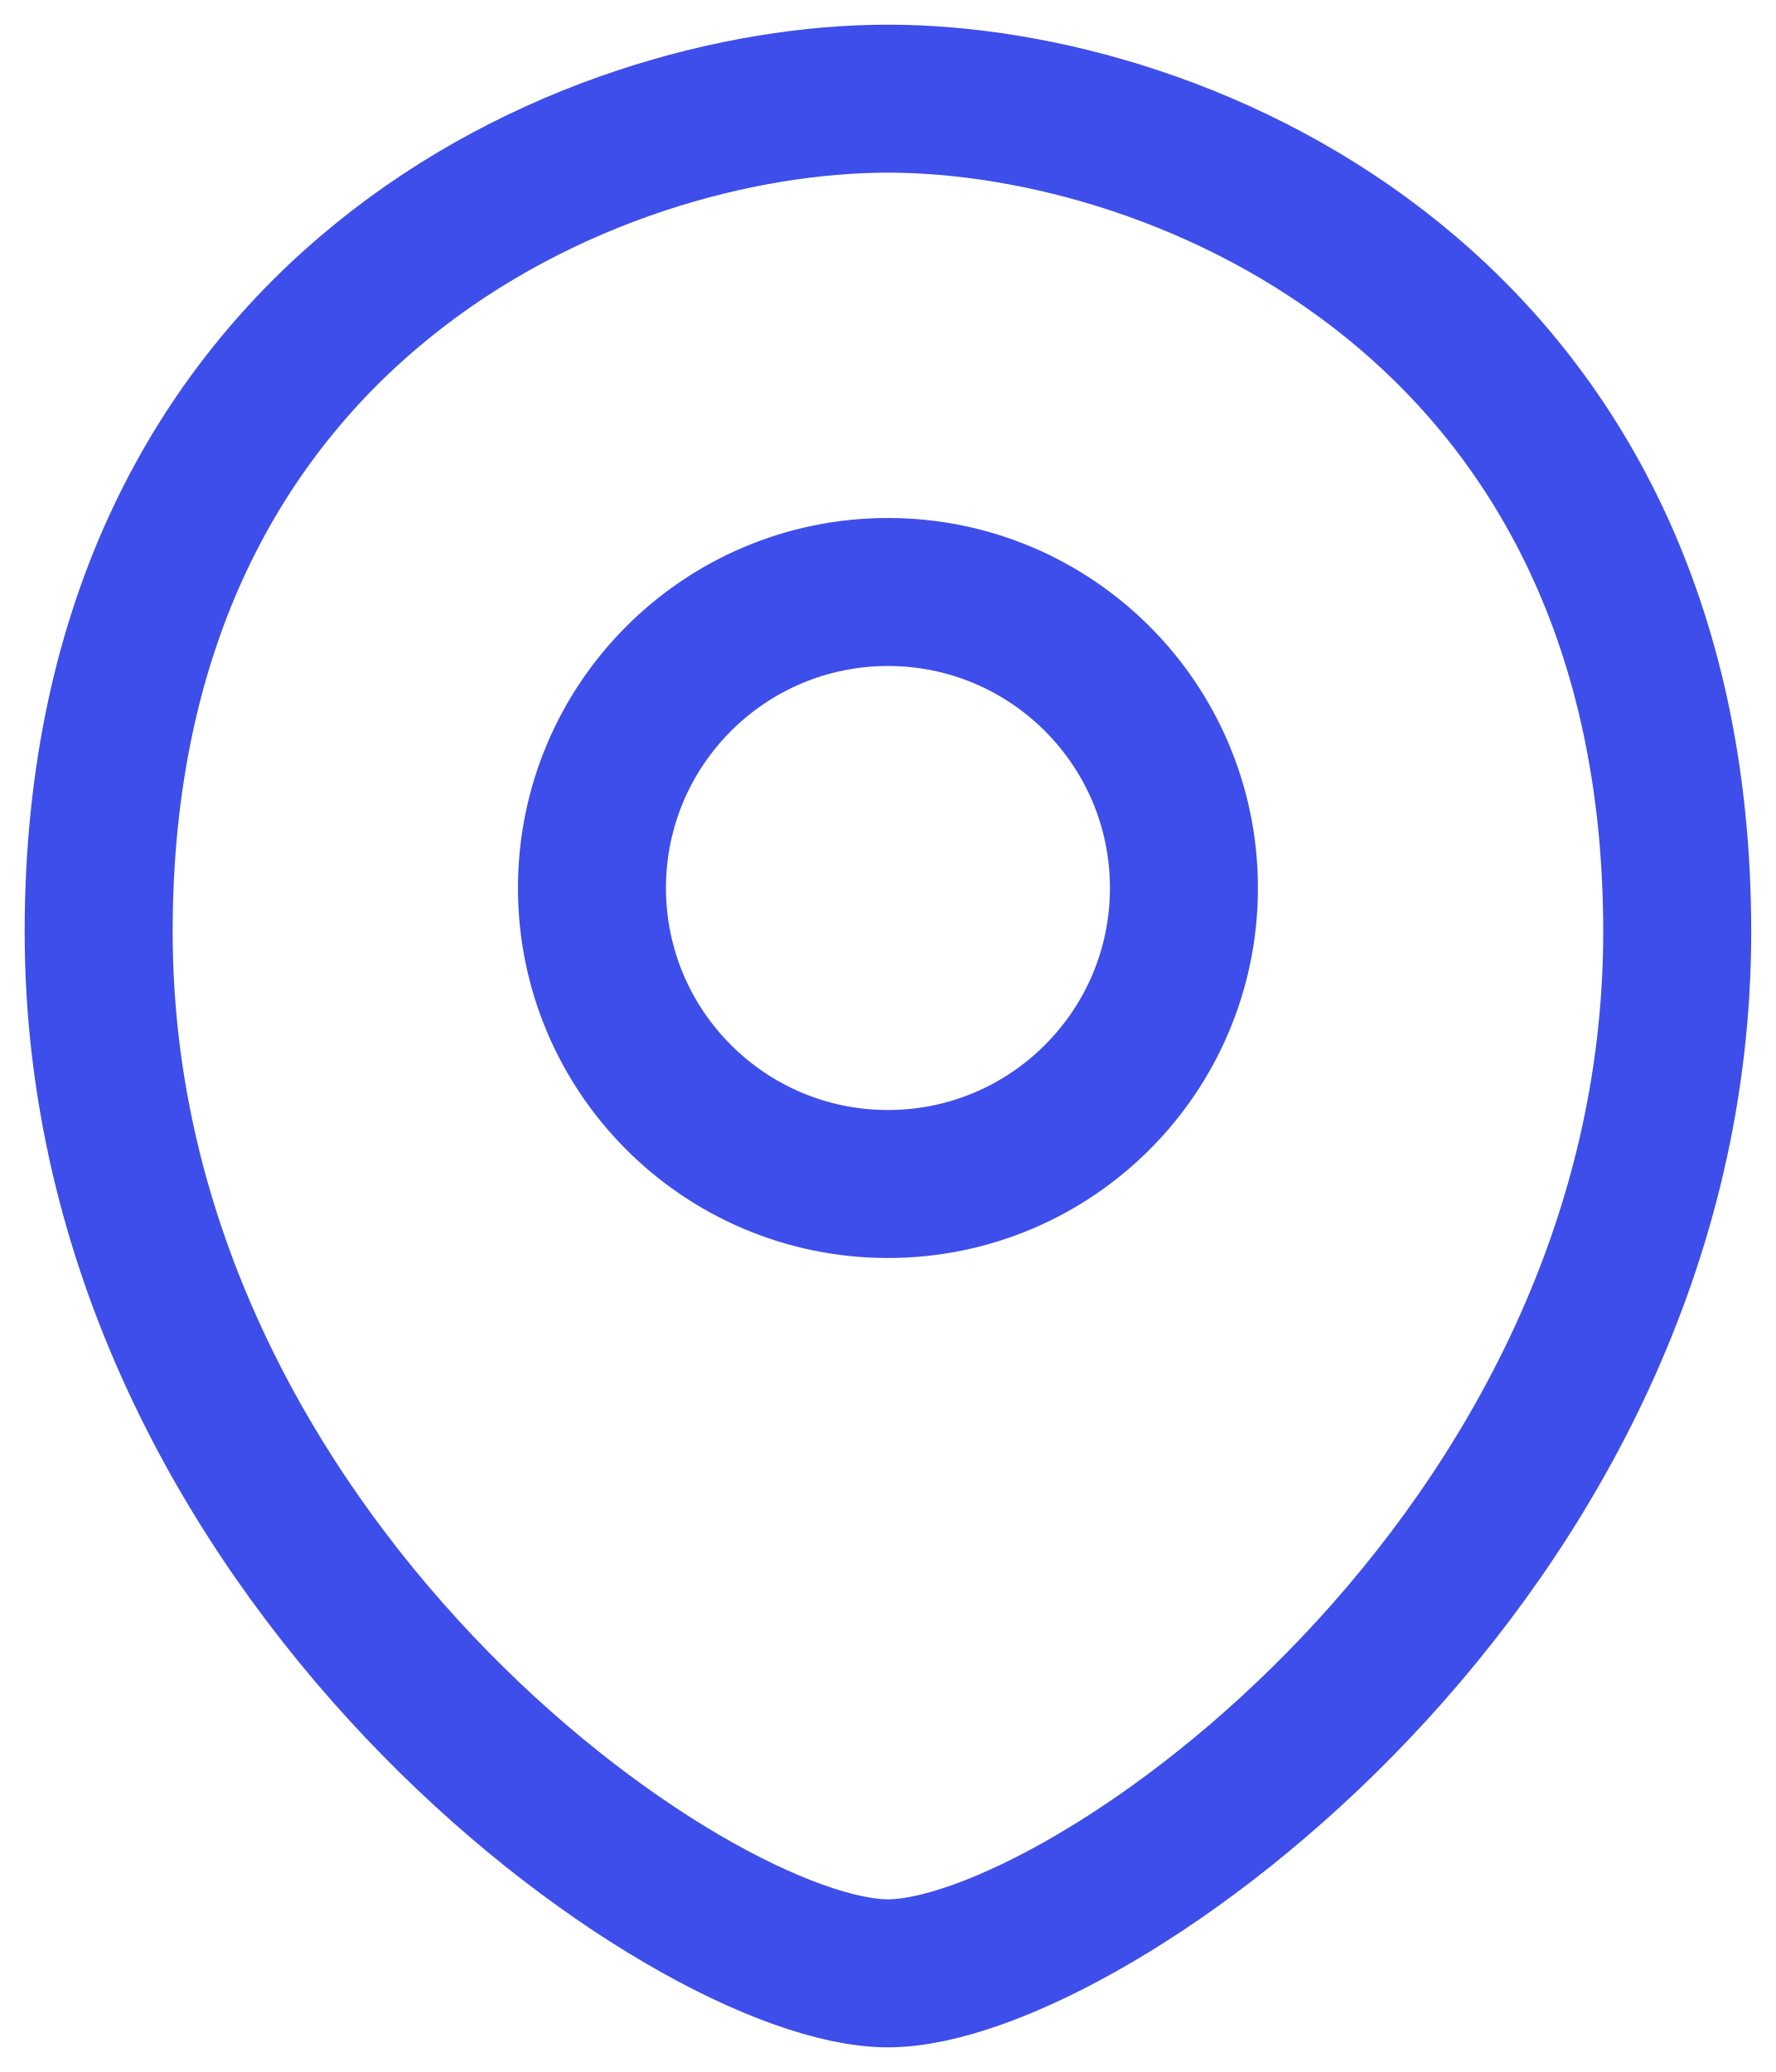
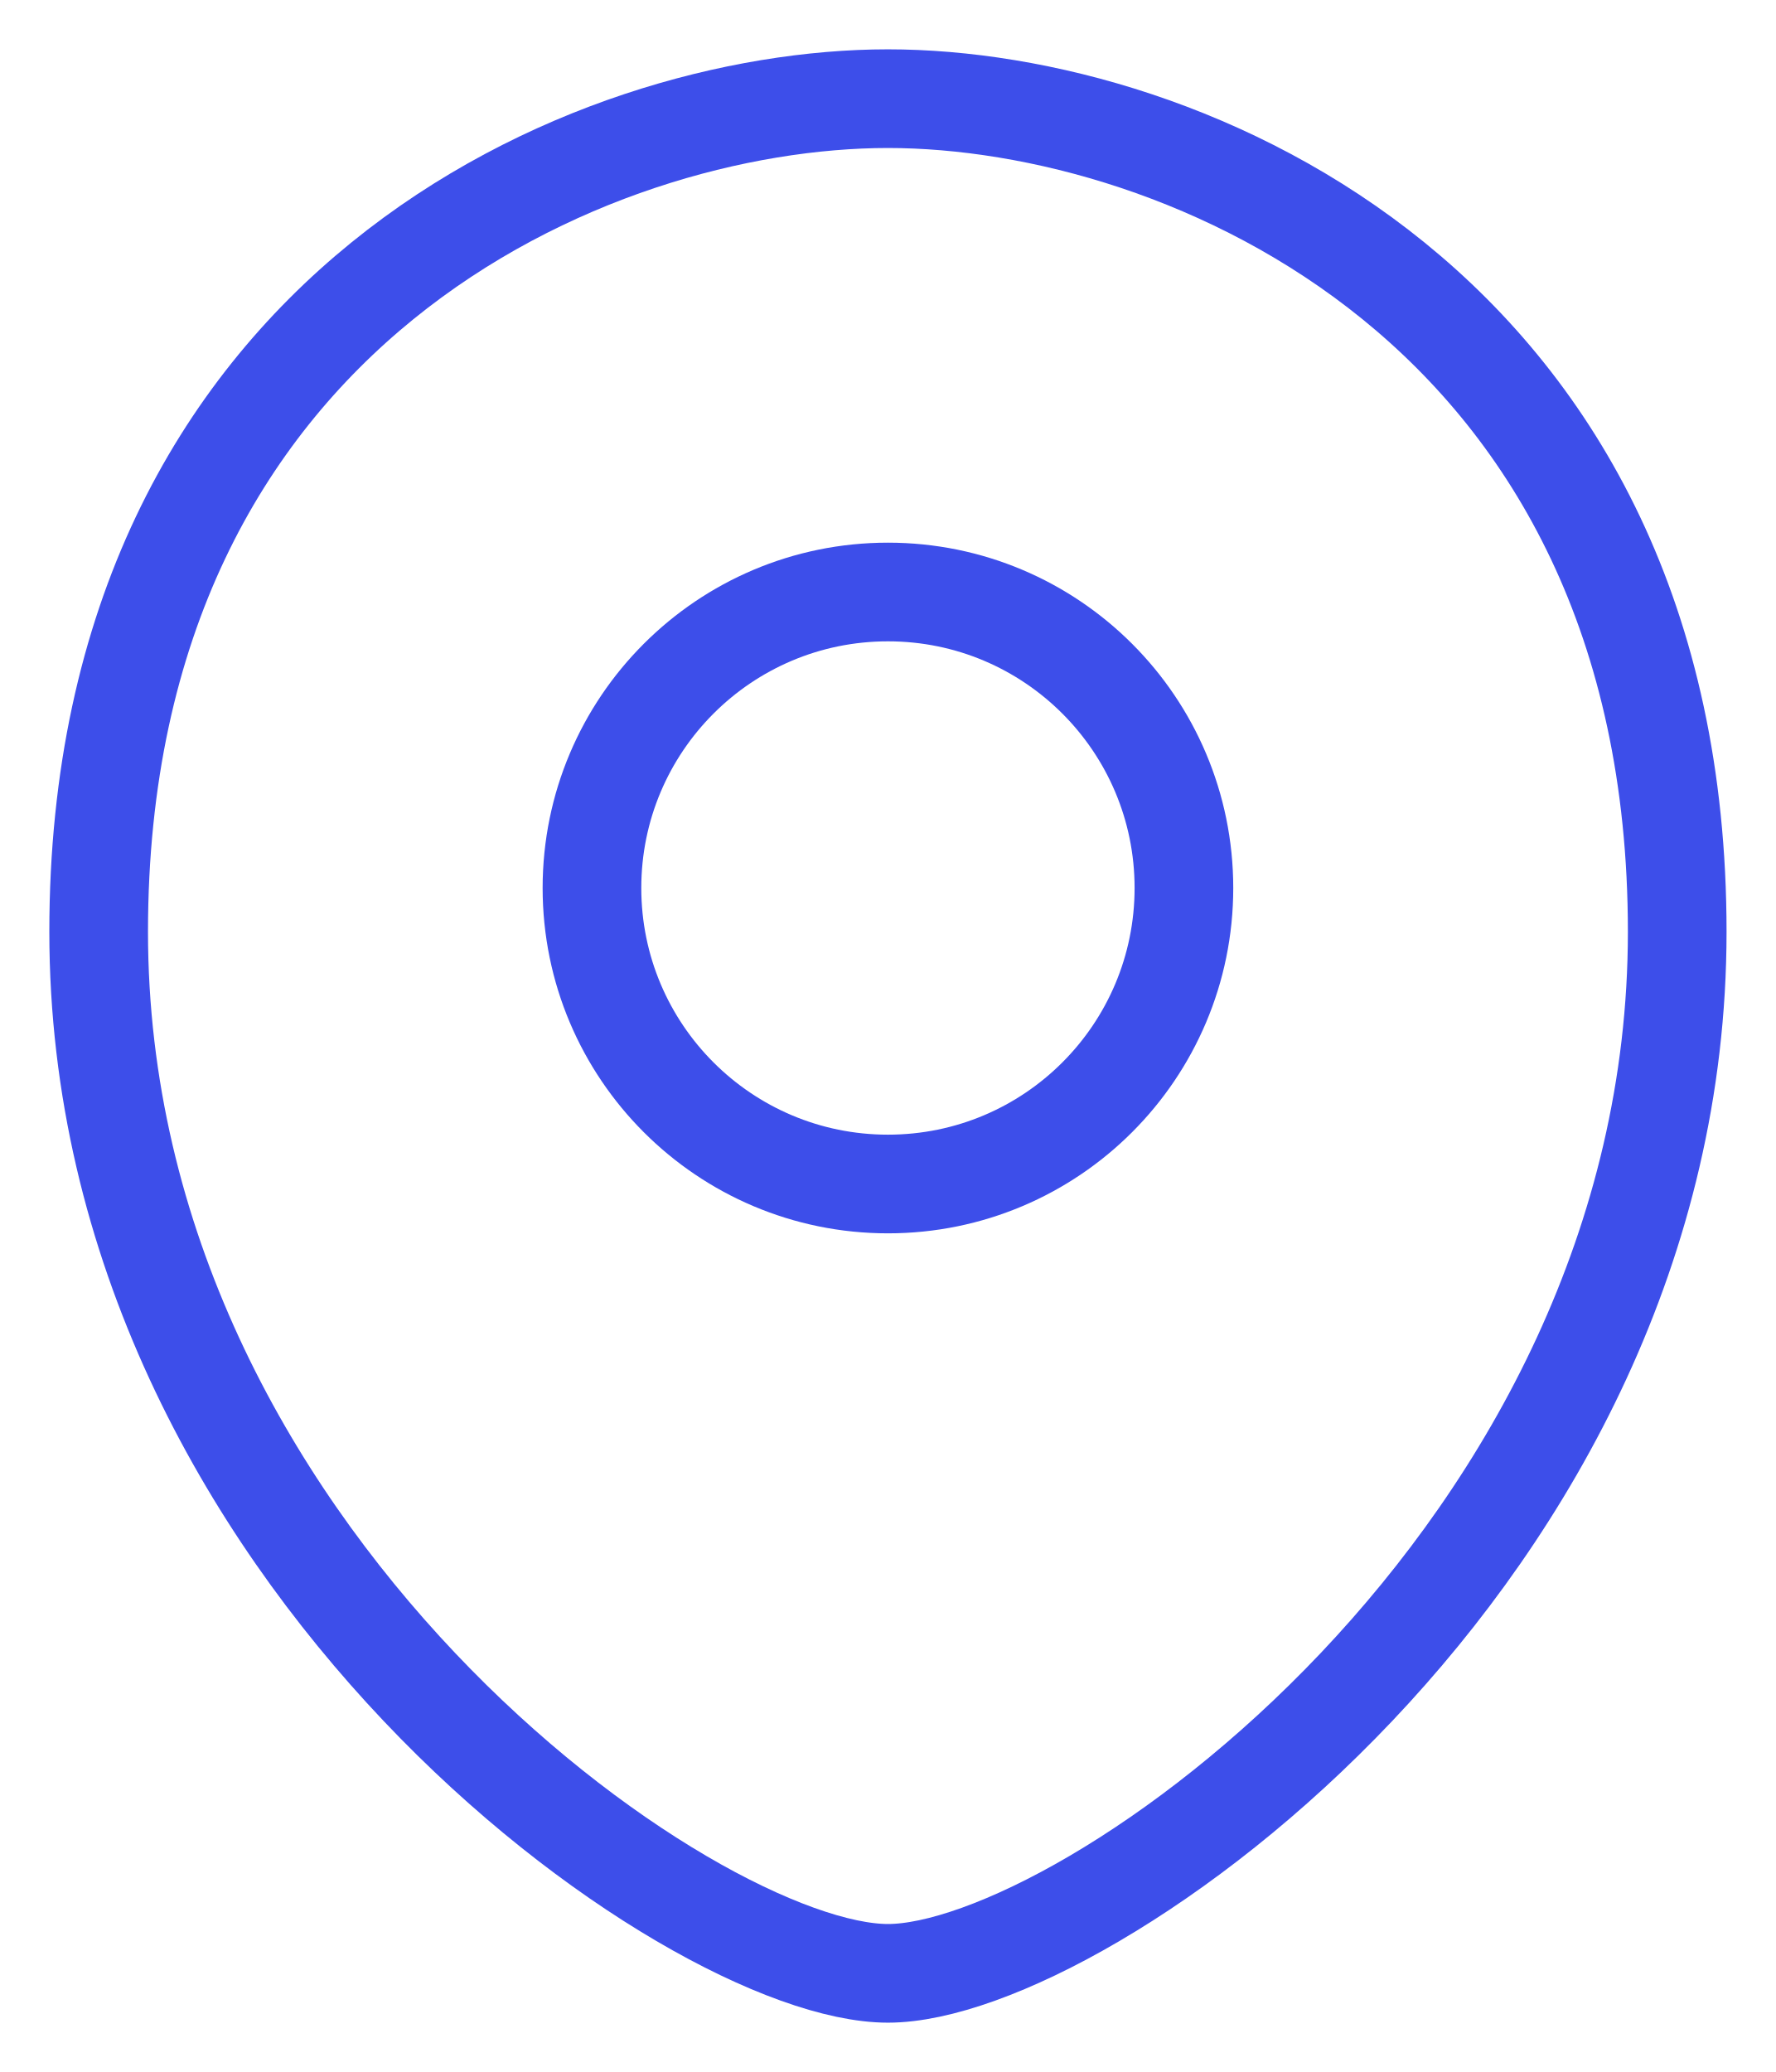
<svg xmlns="http://www.w3.org/2000/svg" width="18" height="21" viewBox="0 0 18 21" fill="none">
-   <path d="M9 12C10.657 12 12 10.657 12 9C12 7.343 10.657 6 9 6C7.343 6 6 7.343 6 9C6 10.657 7.343 12 9 12Z" stroke="#3D4EEA" stroke-width="1.5" stroke-linecap="round" stroke-linejoin="round" />
-   <path d="M9 20C11 20 17 15.778 17 9.444C17 3.111 12 1 9 1C6 1 1 3.111 1 9.444C1 15.778 7 20 9 20Z" stroke="#3D4EEA" stroke-width="1.5" stroke-linecap="round" stroke-linejoin="round" />
+   <path d="M9 12C10.657 12 12 10.657 12 9C12 7.343 10.657 6 9 6C7.343 6 6 7.343 6 9C6 10.657 7.343 12 9 12Z" stroke="#3D4EEA" strokeWidth="1.5" stroke-linecap="round" stroke-linejoin="round" />
+   <path d="M9 20C11 20 17 15.778 17 9.444C17 3.111 12 1 9 1C6 1 1 3.111 1 9.444C1 15.778 7 20 9 20Z" stroke="#3D4EEA" strokeWidth="1.5" stroke-linecap="round" stroke-linejoin="round" />
</svg>
